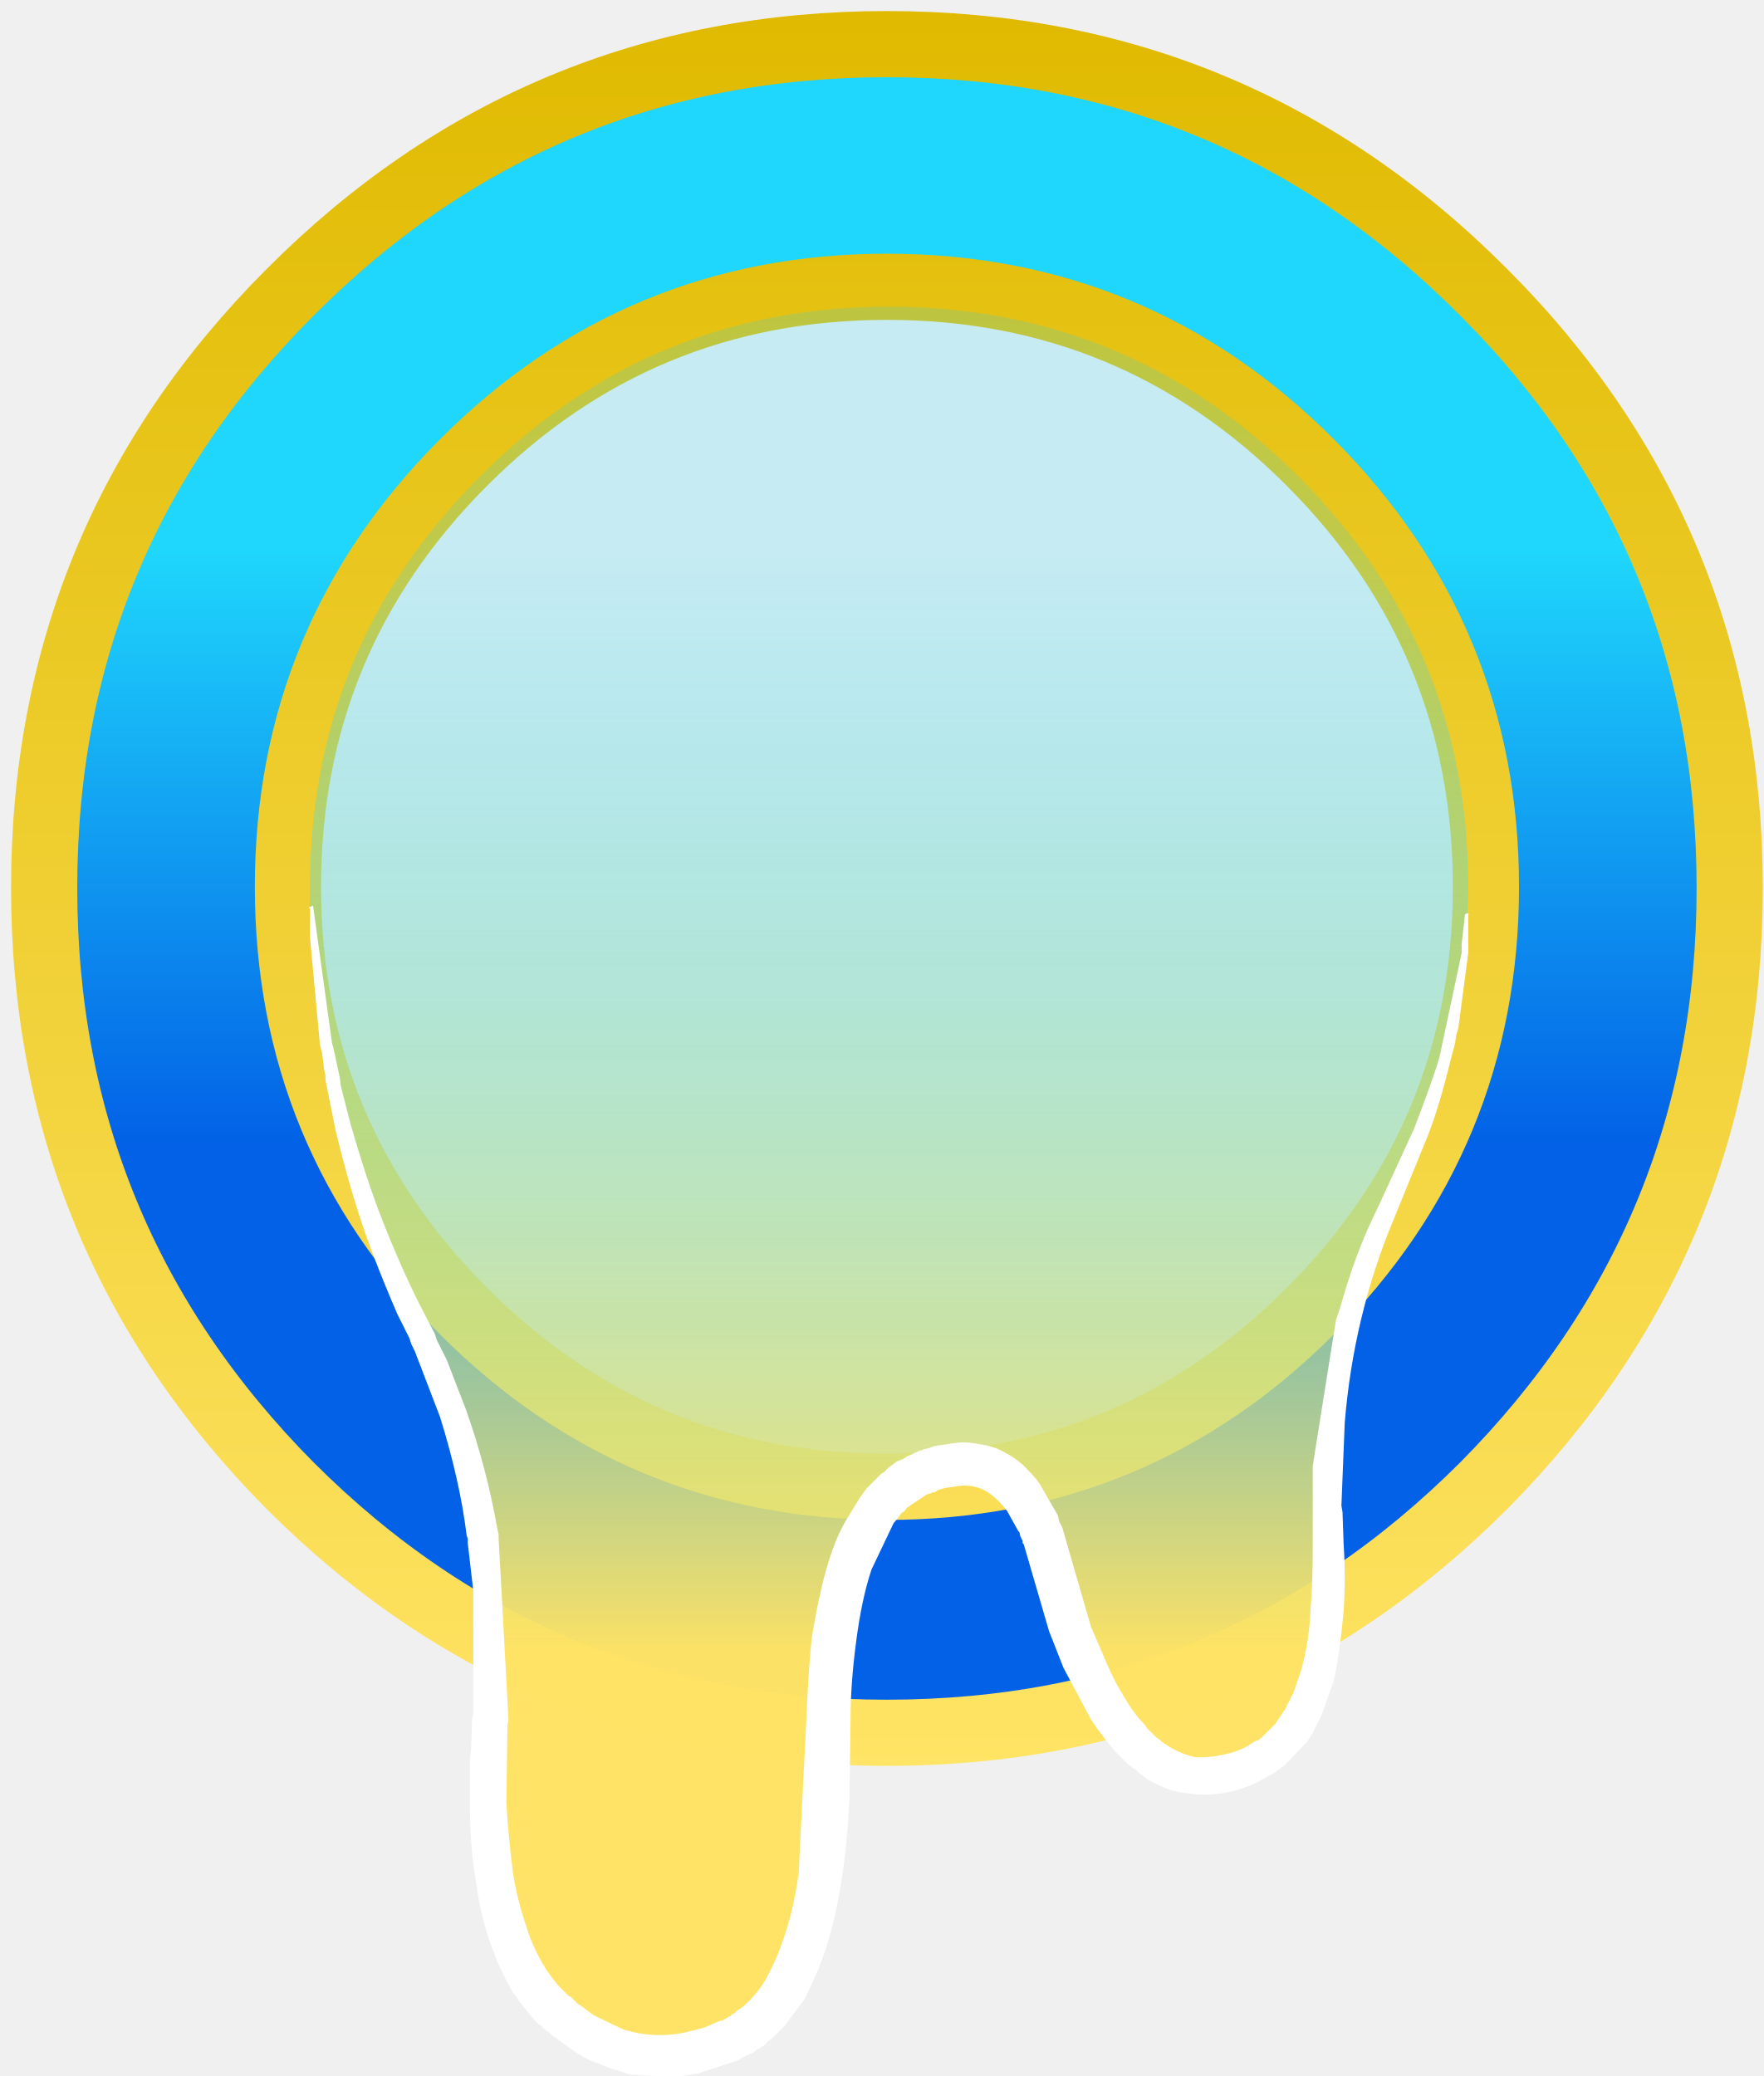
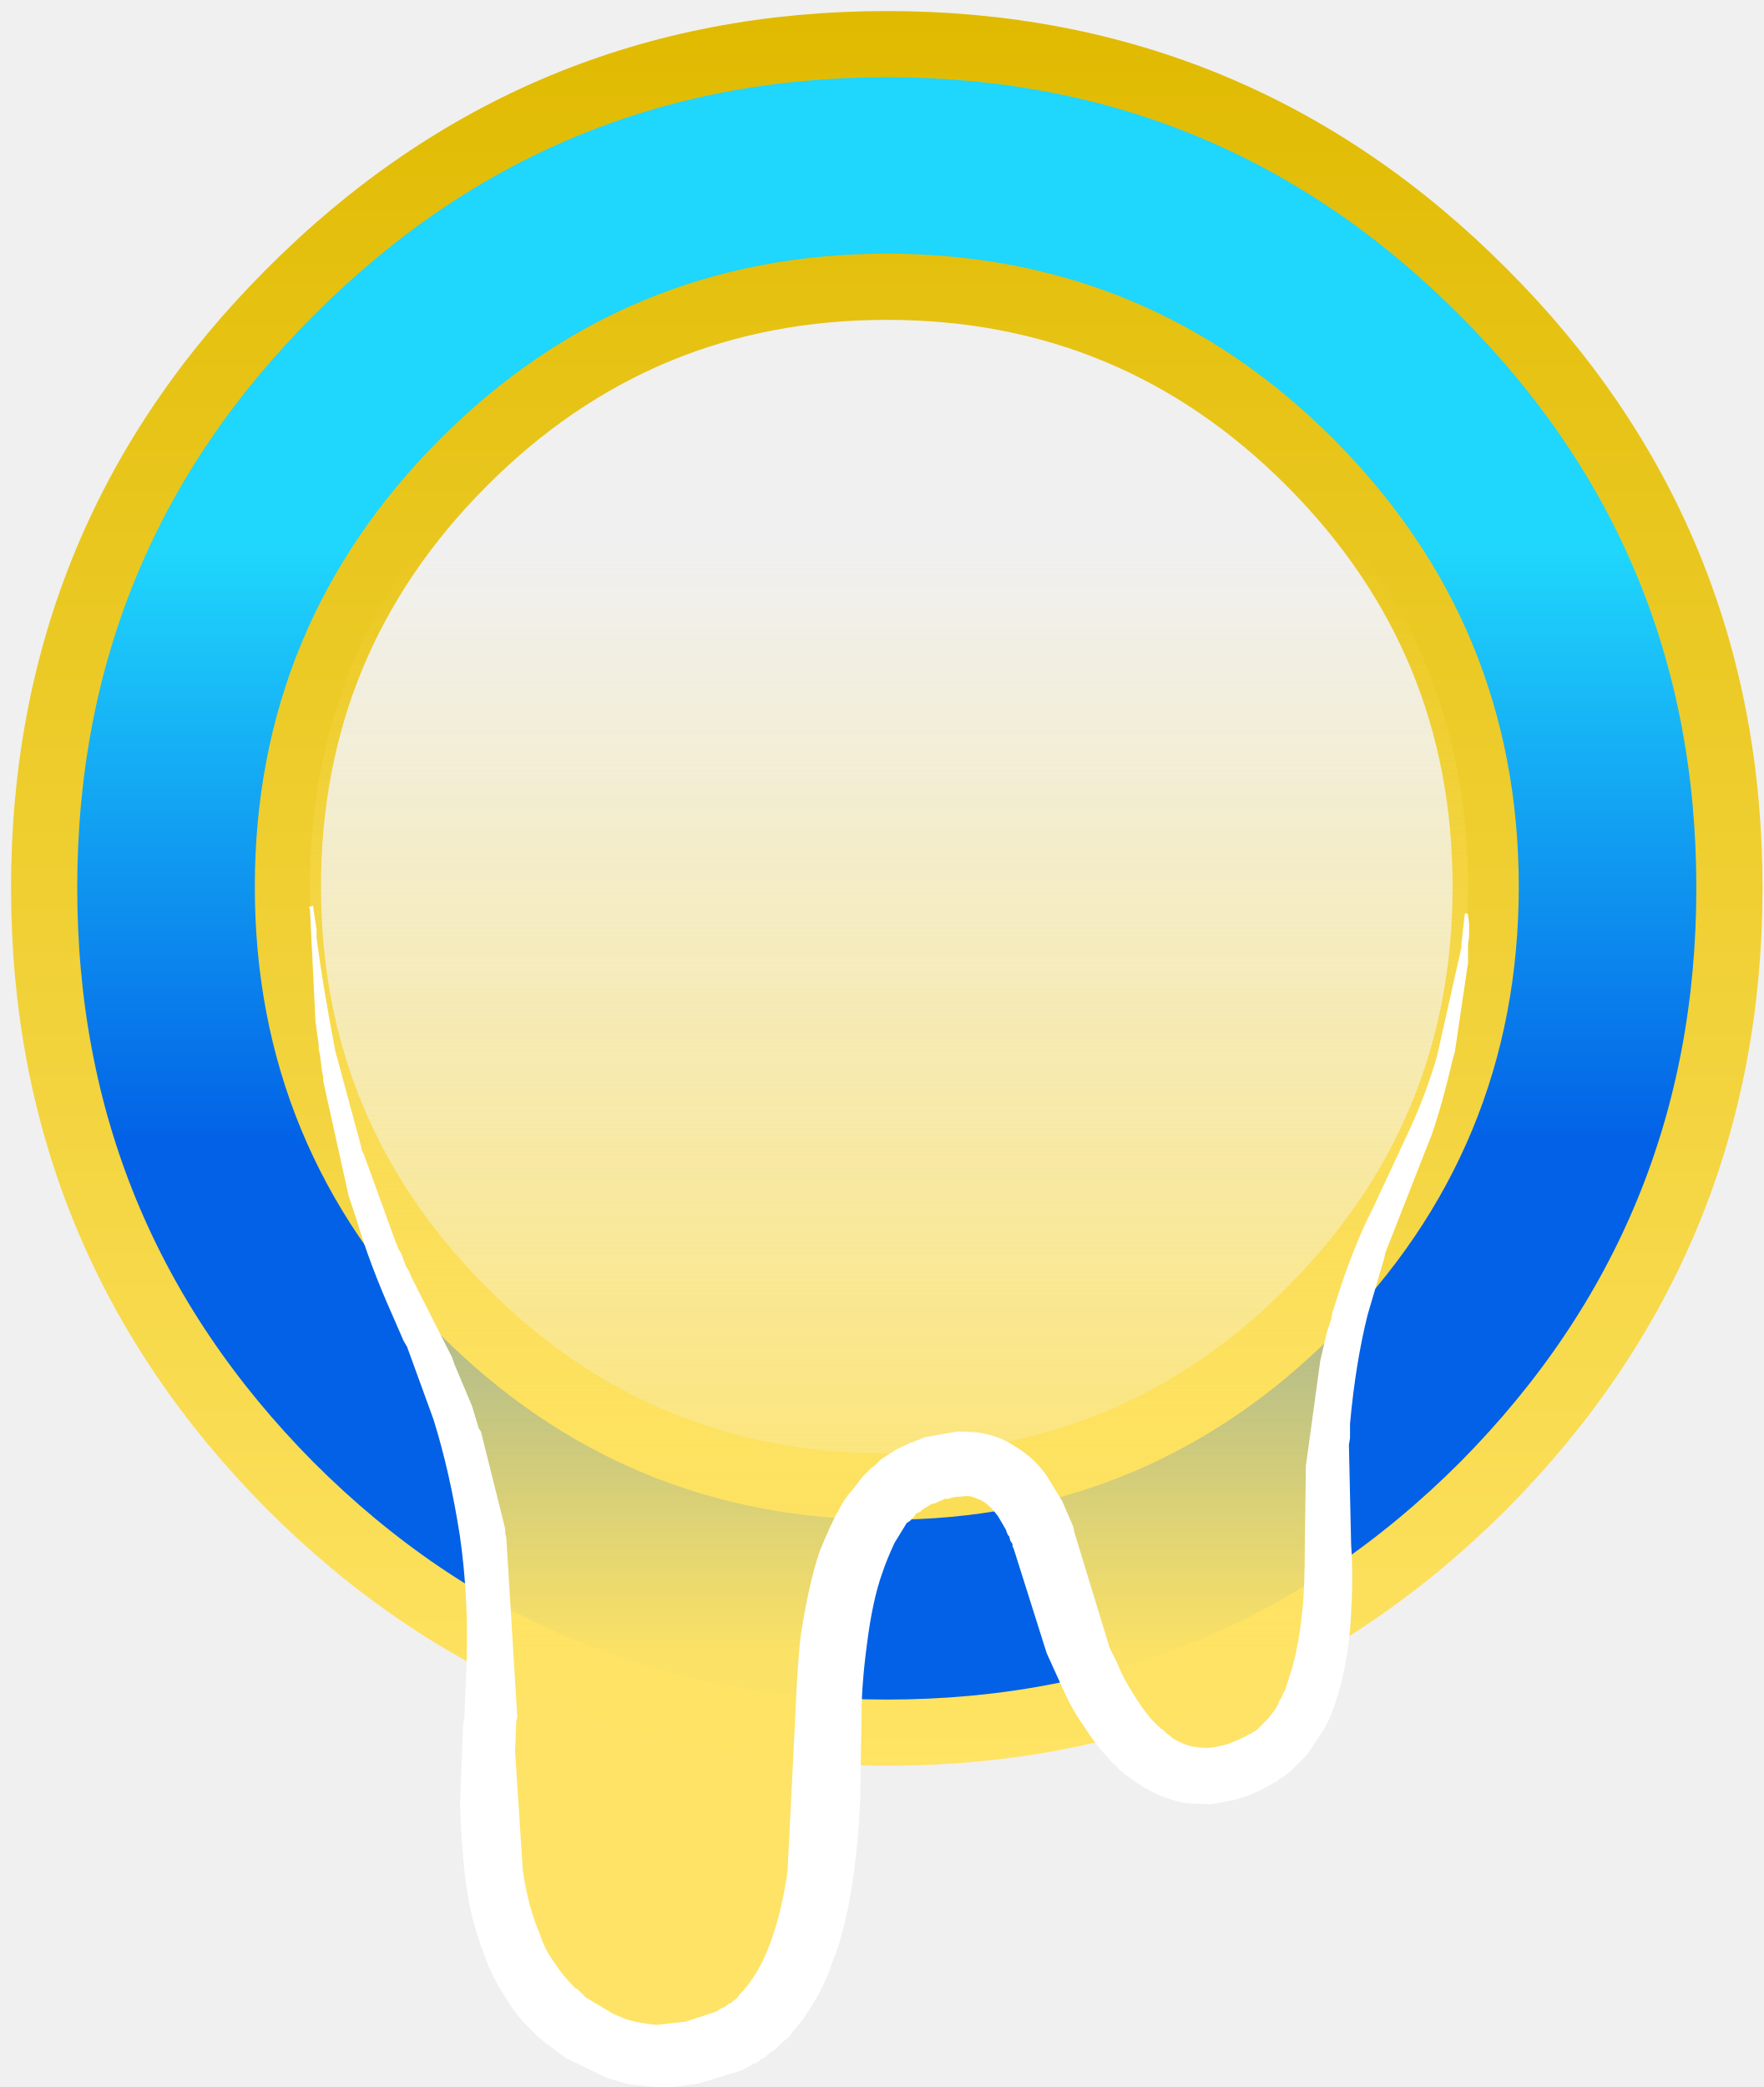
- <svg xmlns="http://www.w3.org/2000/svg" xmlns:xlink="http://www.w3.org/1999/xlink" version="1.1" preserveAspectRatio="none" x="0px" y="0px" width="158px" height="186px" viewBox="0 0 158 186">
+ <svg xmlns="http://www.w3.org/2000/svg" xmlns:xlink="http://www.w3.org/1999/xlink" version="1.1" preserveAspectRatio="none" x="0px" y="0px" width="158px" height="187px" viewBox="0 0 158 187">
  <defs>
    <linearGradient id="Gradient_1" gradientUnits="userSpaceOnUse" x1="-0.15" y1="57.587" x2="-0.15" y2="30.712" spreadMethod="pad">
      <stop offset="0%" stop-color="#1FD6FC" />
      <stop offset="100%" stop-color="#0261E6" />
    </linearGradient>
    <linearGradient id="Gradient_2" gradientUnits="userSpaceOnUse" x1="-0.15" y1="82.125" x2="-0.15" y2="2.575" spreadMethod="pad">
      <stop offset="0%" stop-color="#FFE465" />
      <stop offset="100%" stop-color="#E0BA00" />
    </linearGradient>
    <linearGradient id="Gradient_3" gradientUnits="userSpaceOnUse" x1="-0.1" y1="26.925" x2="-0.1" y2="76.875" spreadMethod="pad">
-       <stop offset="0%" stop-color="#1FD6FC" stop-opacity="0.2" />
+       <stop offset="0%" stop-color="#FEE364" stop-opacity="0" />
      <stop offset="100%" stop-color="#FEE364" stop-opacity="0.988" />
    </linearGradient>
  </defs>
  <g id="Layer_1">
    <g id="Layer_3" transform="matrix( 1.976425, 0, 0, 1.976425, 79.85,-4.05) ">
      <g transform="matrix( -1, 0, 0, -1, -0.35,84.65) ">
        <g>
          <g>
            <path fill="url(#Gradient_1)" stroke="none" d=" M 38.05 42.35 Q 38.05 26.5 26.9 15.25 15.7 4.05 -0.15 4.05 -16 4.05 -27.2 15.25 -38.35 26.5 -38.35 42.35 -38.35 58.2 -27.2 69.35 -16 80.6 -0.15 80.6 15.7 80.6 26.9 69.35 38.05 58.2 38.05 42.35 M 19.05 23.15 Q 27 31.15 27 42.4 27 53.65 19.05 61.6 11.1 69.6 -0.15 69.6 -11.4 69.6 -19.35 61.6 -27.3 53.65 -27.3 42.4 -27.3 31.15 -19.35 23.15 -11.4 15.2 -0.15 15.2 11.1 15.2 19.05 23.15 Z" />
          </g>
        </g>
        <g transform="matrix( -1, 0, 0, -1, -0.35,84.65) ">
-           <path stroke="url(#Gradient_2)" stroke-width="3" stroke-linejoin="miter" stroke-linecap="square" stroke-miterlimit="3" fill="none" d=" M 38 42.3 Q 38 26.45 26.85 15.3 15.65 4.05 -0.2 4.05 -16.05 4.05 -27.25 15.3 -38.4 26.45 -38.4 42.3 -38.4 58.15 -27.25 69.4 -16.05 80.6 -0.2 80.6 15.65 80.6 26.85 69.4 38 58.15 38 42.3 Z M -27.35 42.25 Q -27.35 31 -19.4 23.025 -11.45 15.05 -0.2 15.05 11.05 15.05 19 23.025 26.95 31 26.95 42.25 26.95 53.5 19 61.475 11.05 69.45 -0.2 69.45 -11.45 69.45 -19.4 61.475 -27.35 53.5 -27.35 42.25 Z" />
+           <path stroke="url(#Gradient_2)" stroke-width="3" stroke-linejoin="miter" stroke-linecap="square" stroke-miterlimit="3" fill="none" d=" M -27.35 42.25 Q -27.35 31 -19.4 23.025 -11.45 15.05 -0.2 15.05 11.05 15.05 19 23.025 26.95 31 26.95 42.25 26.95 53.5 19 61.475 11.05 69.45 -0.2 69.45 -11.45 69.45 -19.4 61.475 -27.35 53.5 -27.35 42.25 Z M 38 42.3 Q 38 26.45 26.85 15.3 15.65 4.05 -0.2 4.05 -16.05 4.05 -27.25 15.3 -38.4 26.45 -38.4 42.3 -38.4 58.15 -27.25 69.4 -16.05 80.6 -0.2 80.6 15.65 80.6 26.85 69.4 38 58.15 38 42.3 Z" />
        </g>
      </g>
    </g>
    <g id="Layer_6" transform="matrix( 1.976425, 0, 0, 1.976425, 79.85,-4.05) " />
    <g id="Layer_5" transform="matrix( 1.976425, 0, 0, 1.976425, 79.85,-4.05) " />
    <g id="Layer_2" transform="matrix( 1.976425, 0, 0, 1.976425, 79.85,-4.05) ">
      <g>
        <g>
          <g>
            <path fill="url(#Gradient_3)" stroke="none" d=" M 26.05 44.5 Q 26.107 44.029 26.1 43.55 26.15 42.906 26.15 42.25 26.15 31.35 18.45 23.65 10.75 15.95 -0.1 15.95 -10.95 15.95 -18.65 23.65 -26.35 31.35 -26.35 42.25 -26.35 42.754 -26.35 43.25 -26.276 44.928 -26.05 46.5 -25.096 55.063 -21.65 61.95 -17.548 70.136 -18.25 80 -18.904 89.924 -15.25 93.25 -11.589 96.567 -7.25 94.45 -2.871 92.384 -2.9 81.5 -2.929 70.621 1.4 68.8 5.779 67.032 7.3 73.05 8.818 79.056 11.3 81.35 13.776 83.654 16.95 81.65 20.172 79.691 19.8 71.5 19.436 63.362 22.7 56.4 25.749 49.991 26.05 44.5 Z" />
          </g>
        </g>
      </g>
+     </g>
+     <g id="Layer_4" transform="matrix( 1.976425, 0, 0, 1.976425, 79.85,-4.05) ">
      <g>
        <g>
-           <path fill="#FFFFFF" stroke="none" d=" M 26.15 45.25 L 26.15 43.55 Q 26.2 43.45 26.1 43.45 L 26 43.5 25.85 44.85 25.85 45.25 24.85 49.95 Q 24.6 50.85 23.7 53.2 L 22 56.9 Q 21.05 58.8 20.35 61.3 L 20.15 61.9 19.1 68.5 19.1 72.1 Q 19.1 74 19 75 18.95 76.45 18.55 77.85 L 18.2 78.85 18.1 79 18.05 79.15 17.95 79.3 17.9 79.45 17.4 80.2 16.75 80.85 16.7 80.85 16.7 80.9 16.6 80.95 16.55 80.95 16.45 81 16.3 81.1 Q 15.8 81.45 15 81.6 14.3 81.75 13.75 81.7 13.1 81.55 12.55 81.2 L 12.25 81 12.15 80.9 12 80.8 11.6 80.4 11.5 80.25 Q 11 79.75 10.6 79.05 10.15 78.35 9.85 77.65 L 9.05 75.8 7.75 71.3 7.6 71 7.55 70.75 6.8 69.45 Q 6.65 69.15 6.15 68.65 5.85 68.3 5.25 67.95 4.65 67.6 4.15 67.55 3.5 67.4 3 67.45 L 1.95 67.6 1.7 67.7 1.45 67.75 1.4 67.8 1.3 67.8 1.1 67.9 1.05 67.9 1 67.95 0.75 68.05 0.5 68.2 0.25 68.3 -0.15 68.6 -0.35 68.8 -0.45 68.85 -1.1 69.5 -1.4 69.9 -1.95 70.8 Q -2.4 71.5 -2.75 72.55 -3.2 73.85 -3.6 76.25 -3.75 77.55 -3.85 79.95 L -4.2 86.95 Q -4.45 88.8 -5 90.25 -5.2 90.85 -5.65 91.7 -6.05 92.4 -6.55 92.85 L -6.7 93 -7 93.2 -7.1 93.3 -7.2 93.35 -7.3 93.45 -7.35 93.45 -7.4 93.5 -7.6 93.6 -7.65 93.65 -7.75 93.65 -8.45 93.95 -9.2 94.15 Q -10.65 94.5 -12.15 94.05 L -13.5 93.4 -14.1 92.95 -14.2 92.9 -14.55 92.55 -14.6 92.55 -14.7 92.45 Q -15.7 91.55 -16.35 89.95 -16.95 88.3 -17.15 86.95 -17.35 85.4 -17.45 83.8 L -17.4 80.25 -17.35 80.05 -17.8 71.8 -17.8 71.6 -17.85 71.4 Q -18.35 68.55 -19.3 65.9 L -20.15 63.7 -20.6 62.8 -20.7 62.5 -21.4 61.15 Q -22.35 59.25 -23.25 56.9 -23.85 55.3 -24.5 53.05 L -24.95 51.3 -25 50.9 -25.3 49.5 -25.35 49.35 -26.2 43.2 Q -26.2 43.05 -26.3 43.15 -26.45 43.15 -26.35 43.25 L -26.35 44.55 -25.9 49.4 -25.8 49.8 -25.7 50.6 -25.65 50.8 -25.65 51 -25.2 53.25 Q -24.7 55.35 -24.1 57.2 -23.5 59.05 -22.4 61.6 L -21.85 62.7 -21.75 63 -21.6 63.3 -20.45 66.3 Q -19.55 69.2 -19.25 71.65 L -19.2 71.8 -19.2 72 -18.95 74.15 -18.95 79.75 -19 79.95 -19.05 81.35 -19.1 81.75 -19.1 83.85 Q -19.1 85.75 -18.85 87.2 -18.6 89.15 -18 90.6 -17.8 91.2 -17.2 92.3 -16.5 93.3 -16 93.8 L -15.9 93.85 -15.65 94.1 -15.55 94.15 -15.35 94.35 -15.25 94.4 -14.5 94.95 Q -14.25 95.15 -13.65 95.45 L -12.75 95.8 Q -12.1 96 -11.8 96.1 L -9.8 96.2 -8.8 96.05 -6.95 95.45 -6.85 95.4 -6.8 95.35 -6.5 95.2 -6.45 95.2 -6.4 95.15 -6.25 95.1 -6.15 95 -5.8 94.8 -5.6 94.6 -5.4 94.45 -4.85 93.9 -3.95 92.7 Q -3.35 91.5 -3.15 90.9 -2.6 89.45 -2.25 87.25 -2 85.65 -1.9 83.6 L -1.85 80 Q -1.85 78.4 -1.6 76.5 -1.35 74.55 -0.9 73.2 L 0.1 71.1 0.35 70.8 0.45 70.65 0.6 70.55 0.7 70.4 0.8 70.35 0.85 70.3 1.6 69.8 1.75 69.75 1.8 69.75 1.85 69.7 1.95 69.7 2.05 69.65 2.1 69.6 2.45 69.5 3.15 69.4 Q 3.75 69.35 4.3 69.65 4.8 69.95 5.25 70.55 L 5.75 71.45 5.8 71.5 5.85 71.7 5.95 71.9 5.95 72 6 72.05 7.15 76 7.8 77.65 9.05 80 Q 9.55 80.75 10.15 81.45 L 10.75 82.05 10.85 82.1 10.95 82.2 11.05 82.25 11.2 82.4 11.6 82.7 Q 12.6 83.3 13.5 83.35 14.4 83.5 15.45 83.25 16.3 83.05 17.1 82.55 L 17.4 82.4 17.5 82.3 17.6 82.25 17.7 82.15 17.8 82.1 18.85 81 19.1 80.6 19.5 79.8 20.05 78.25 Q 20.3 77.2 20.5 75.1 20.6 73.55 20.5 72.05 L 20.45 70.6 20.4 70.3 20.55 66.55 Q 20.95 61.65 22.8 57.25 L 24.35 53.45 Q 24.85 52.15 25.35 50.1 L 25.55 49.35 25.6 49 25.7 48.65 26.15 45.25 Z" />
+           <path fill="#FFFFFF" stroke="none" d=" M 25.85 44.85 L 25.85 45 24.75 49.9 Q 24.3 51.5 23.55 53.15 L 21.85 56.8 Q 20.9 58.65 20.1 61.25 L 20 61.55 19.95 61.85 19.75 62.45 19.45 63.75 18.8 68.5 18.75 72.1 Q 18.75 74 18.65 74.95 18.5 76.55 18.15 77.75 L 17.85 78.7 17.75 78.85 17.7 79 17.6 79.15 17.55 79.3 17.4 79.55 17.1 79.95 16.55 80.5 16.5 80.5 16.5 80.55 16.45 80.55 16.35 80.6 16.35 80.65 16.25 80.65 16.1 80.75 Q 15.3 81.15 14.9 81.2 14.4 81.35 13.8 81.25 13.35 81.2 12.75 80.85 L 12.65 80.75 12.5 80.65 12.3 80.45 12.2 80.4 12.2 80.35 12.15 80.35 11.8 80 Q 11.3 79.4 10.95 78.8 10.5 78.1 10.25 77.45 L 9.9 76.75 8.3 71.5 8.25 71.25 7.75 70.1 7.2 69.2 Q 6.95 68.75 6.5 68.3 6.1 67.9 5.5 67.55 4.95 67.2 4.25 67.05 3.85 66.95 3 66.95 L 1.55 67.2 1.4 67.25 1.2 67.35 1.15 67.35 0.95 67.45 0.85 67.45 0.8 67.5 0.25 67.75 -0.45 68.2 -0.75 68.5 -0.9 68.6 -1.3 69 -1.8 69.65 Q -2.1 69.95 -2.4 70.55 -2.7 71.05 -3.25 72.4 -3.75 73.9 -4.1 76.2 -4.25 77.4 -4.35 79.9 L -4.7 86.9 Q -4.95 88.65 -5.45 90.05 -6 91.6 -6.9 92.5 L -7 92.65 -7.15 92.75 -7.25 92.85 -7.4 92.9 -7.4 92.95 -7.45 92.95 -7.55 93.05 -7.6 93.05 -7.8 93.15 -7.85 93.2 -7.95 93.25 -9.3 93.7 -10.65 93.85 Q -11.55 93.75 -12 93.6 L -12.6 93.35 -13.85 92.6 -14.25 92.2 -14.3 92.2 -14.4 92.1 Q -14.9 91.6 -15.25 91.05 -15.7 90.45 -15.9 89.8 -16.45 88.55 -16.7 86.85 L -17.05 81.45 -17 80.1 -16.95 79.9 -17.45 71.75 -17.5 71.55 -17.5 71.35 -18.6 66.95 -18.7 66.8 -19 65.8 -19.8 63.9 -19.9 63.6 -21.75 59.95 -21.85 59.7 -22 59.45 -22.2 58.9 -22.35 58.65 -22.4 58.5 -22.45 58.4 -23.9 54.4 -24 54.2 -24.05 53.95 -25.2 49.7 Q -25.7 47.1 -26 44.95 L -26.05 44.55 -26.05 44.2 -26.2 43.2 Q -26.2 43.05 -26.3 43.15 -26.45 43.15 -26.35 43.25 L -26.1 48.35 -25.95 49.45 -25.95 49.65 -25.9 49.85 -25.8 50.65 -25.75 50.85 -25.75 51.05 -24.6 56.25 -24.25 57.3 Q -23.65 59.35 -22.6 61.7 L -22.1 62.85 -21.95 63.1 -20.75 66.4 Q -20 68.8 -19.55 71.7 -19.15 74.5 -19.25 77.5 L -19.35 79.95 -19.4 80.15 -19.55 83.85 Q -19.45 86.15 -19.3 87.25 -19.1 89 -18.4 90.8 -18.15 91.55 -17.55 92.5 -16.95 93.5 -16.3 94.1 L -15.95 94.45 -15.85 94.5 -15.65 94.7 -15.55 94.75 -14.75 95.35 -12.9 96.25 -11.85 96.55 -10.8 96.65 Q -10.25 96.75 -9.75 96.65 L -8.7 96.5 -6.75 95.9 -6.65 95.85 -6.6 95.8 -6.3 95.65 -6.25 95.6 -6.15 95.6 -6 95.5 -5.9 95.4 -5.8 95.35 -5.75 95.35 -5.55 95.15 -5.3 95 -4.9 94.6 -4.7 94.45 -4.6 94.35 -4.5 94.2 -4 93.6 -3.55 92.9 Q -2.95 91.9 -2.7 91.1 -2.1 89.65 -1.75 87.35 -1.5 85.7 -1.4 83.6 L -1.35 80 Q -1.35 78.45 -1.1 76.6 -0.85 74.6 -0.4 73.35 -0.2 72.75 0.15 72 L 0.7 71.1 0.85 71 1.05 70.8 1.1 70.7 1.15 70.65 1.3 70.6 1.4 70.5 1.55 70.4 1.65 70.35 1.8 70.25 1.95 70.2 2 70.2 2.2 70.1 2.25 70.1 2.3 70.05 2.35 70.05 2.4 70 2.6 70 Q 2.8 69.9 3.15 69.9 3.45 69.85 3.65 69.9 L 4.05 70.05 Q 4.45 70.25 4.85 70.8 L 5.2 71.4 5.25 71.55 5.3 71.65 5.35 71.7 5.4 71.9 5.5 72.05 5.5 72.15 5.55 72.25 7.05 77 7.8 78.65 Q 8.2 79.55 8.7 80.25 9.3 81.2 9.85 81.75 L 10 81.95 10.2 82.1 10.35 82.3 10.45 82.35 10.6 82.5 10.65 82.5 10.75 82.6 11.4 83.05 Q 12.45 83.65 13.4 83.8 L 14.5 83.85 15.55 83.65 Q 16.35 83.45 17.3 82.9 L 17.5 82.8 17.6 82.7 17.7 82.65 17.75 82.65 17.9 82.5 18.05 82.4 18.85 81.6 19.65 80.4 19.85 80 Q 20.1 79.45 20.4 78.35 20.8 76.7 20.85 75.1 20.95 73.55 20.85 72.05 L 20.75 67.55 20.8 67.25 20.8 66.6 Q 21.05 63.85 21.6 61.65 L 22.35 59.1 22.4 58.85 24.5 53.5 Q 25 52.05 25.45 50.1 L 25.55 49.75 26.15 45.7 26.15 44.85 26.2 44.5 26.2 43.95 26.15 43.55 Q 26.15 43.45 26.05 43.45 L 26 43.5 25.85 44.85 Z" />
        </g>
-         <use xlink:href="#Circle_icon1_4_Layer0_1_STROKES_1_FILL" />
+         <use xlink:href="#Circle_icon1_4_Layer0_0_STROKES_1_FILL" />
      </g>
    </g>
  </g>
</svg>
